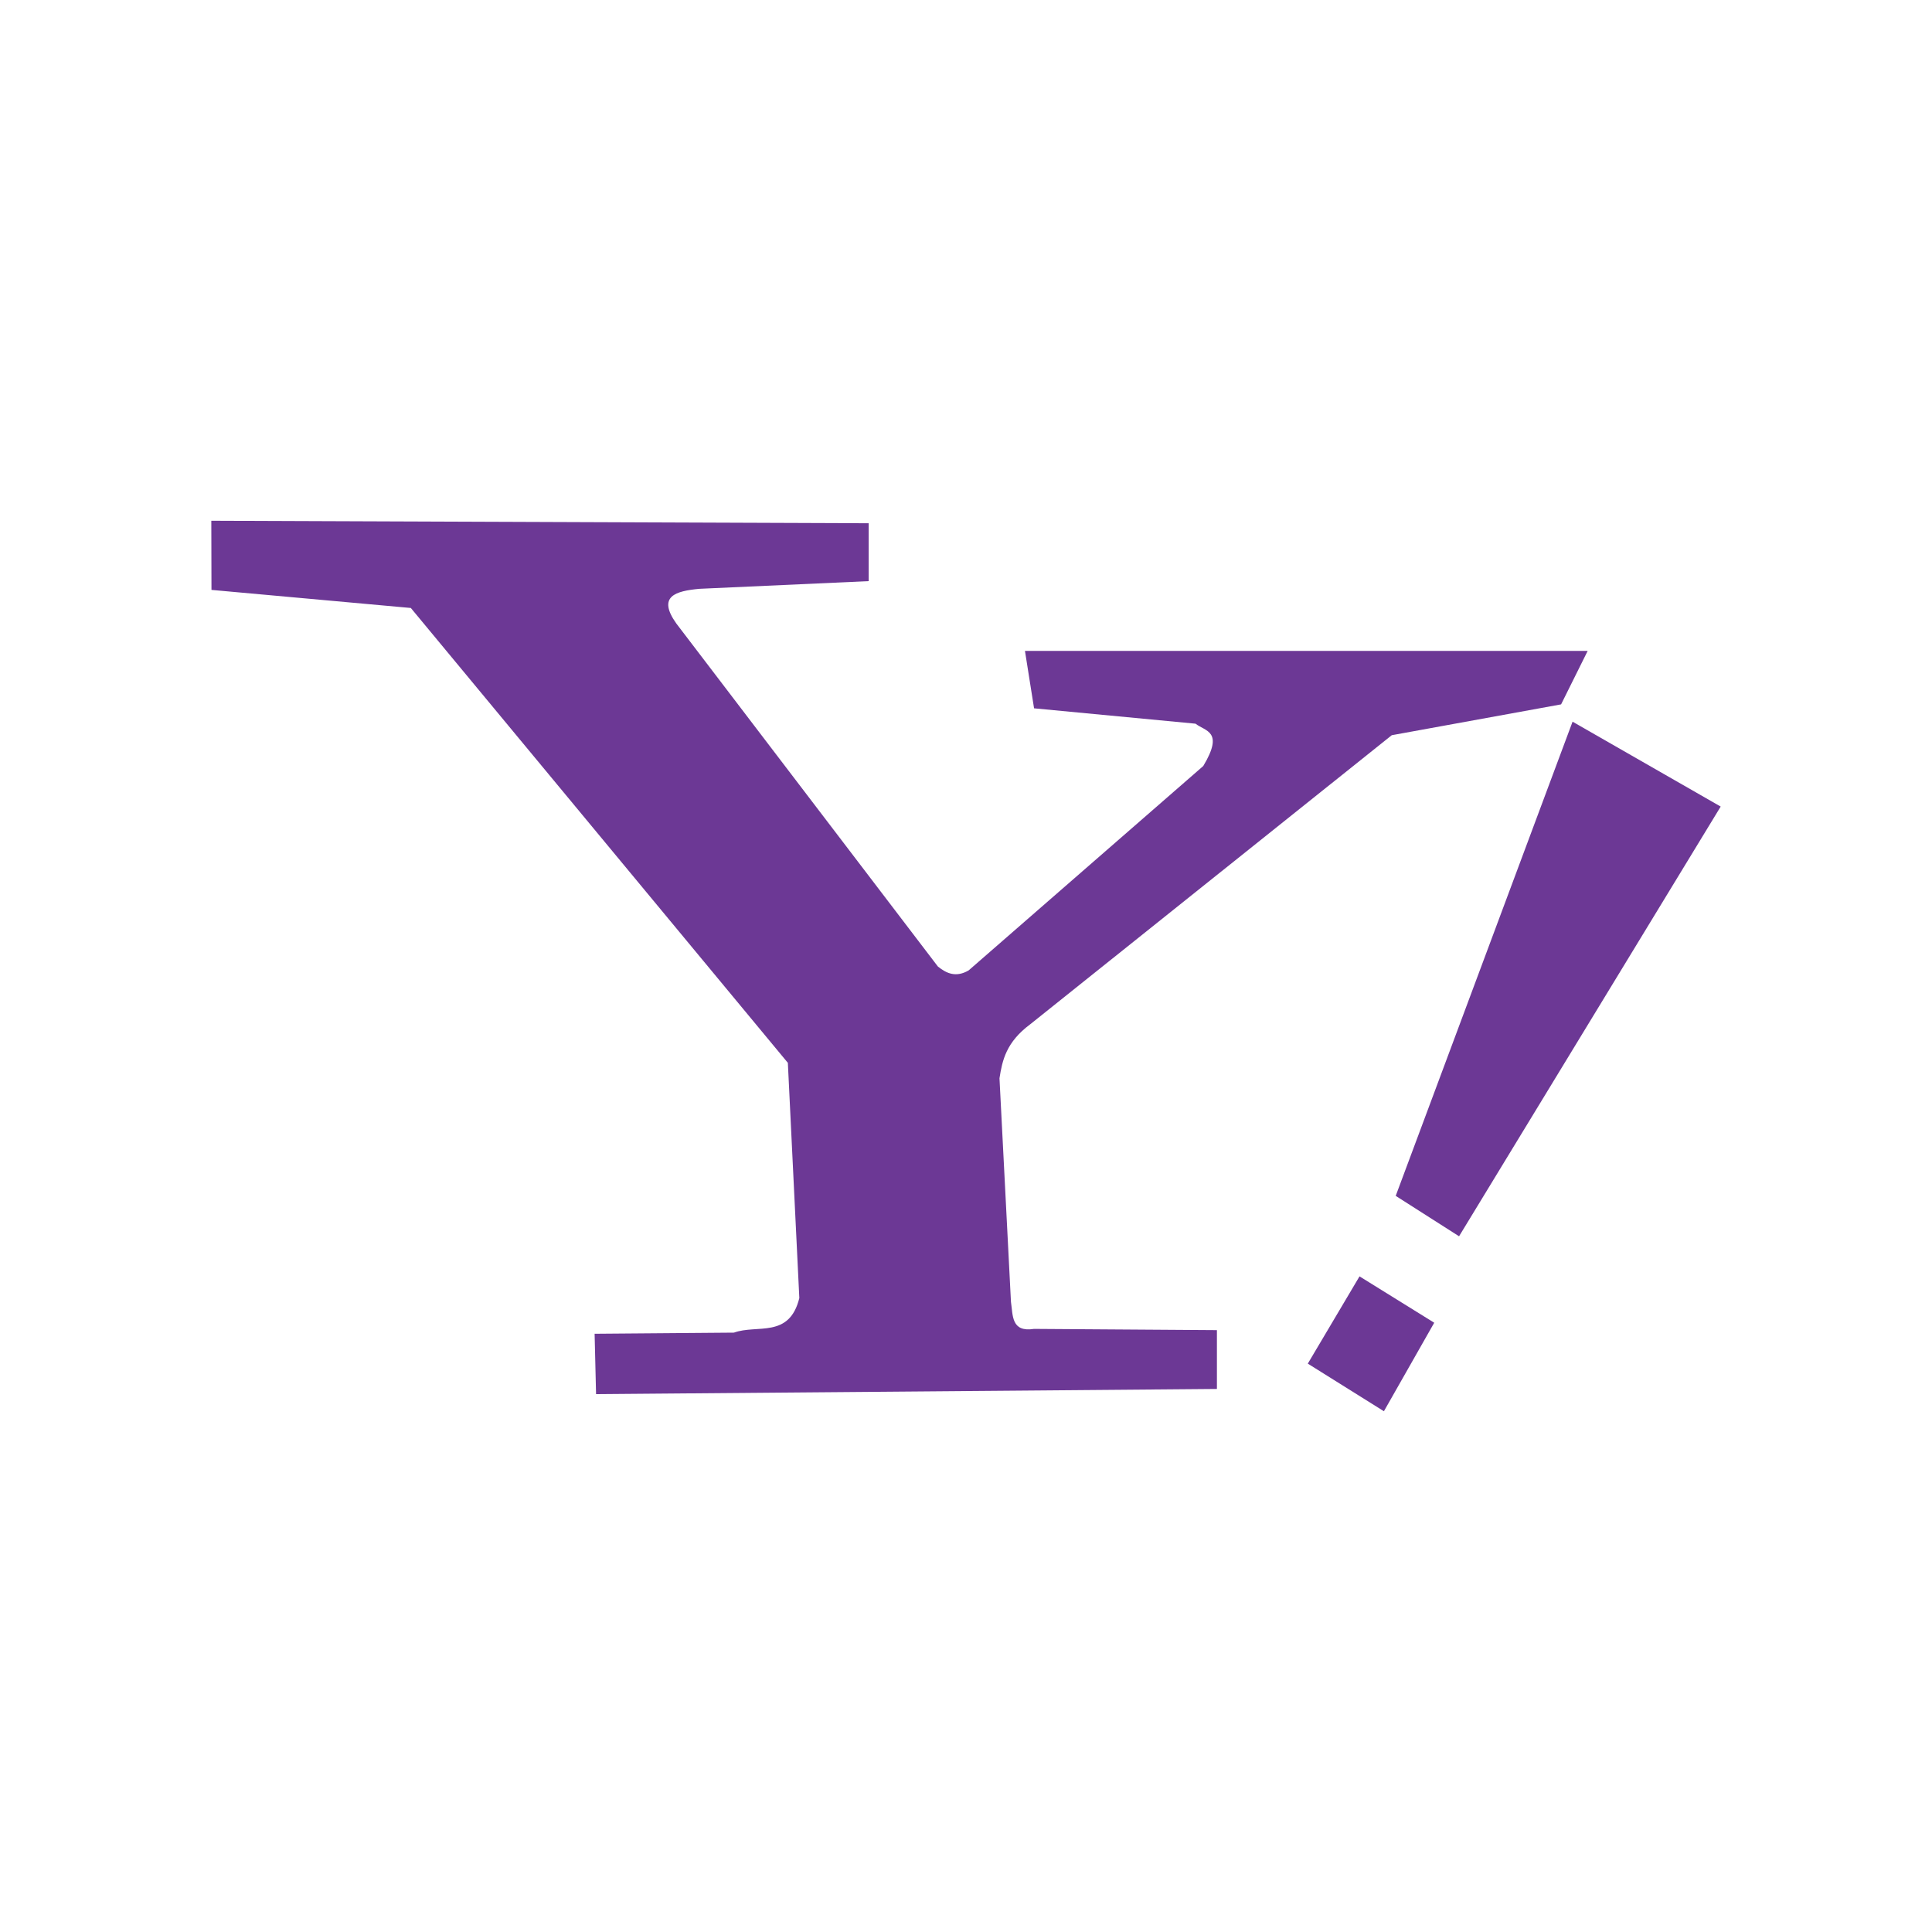
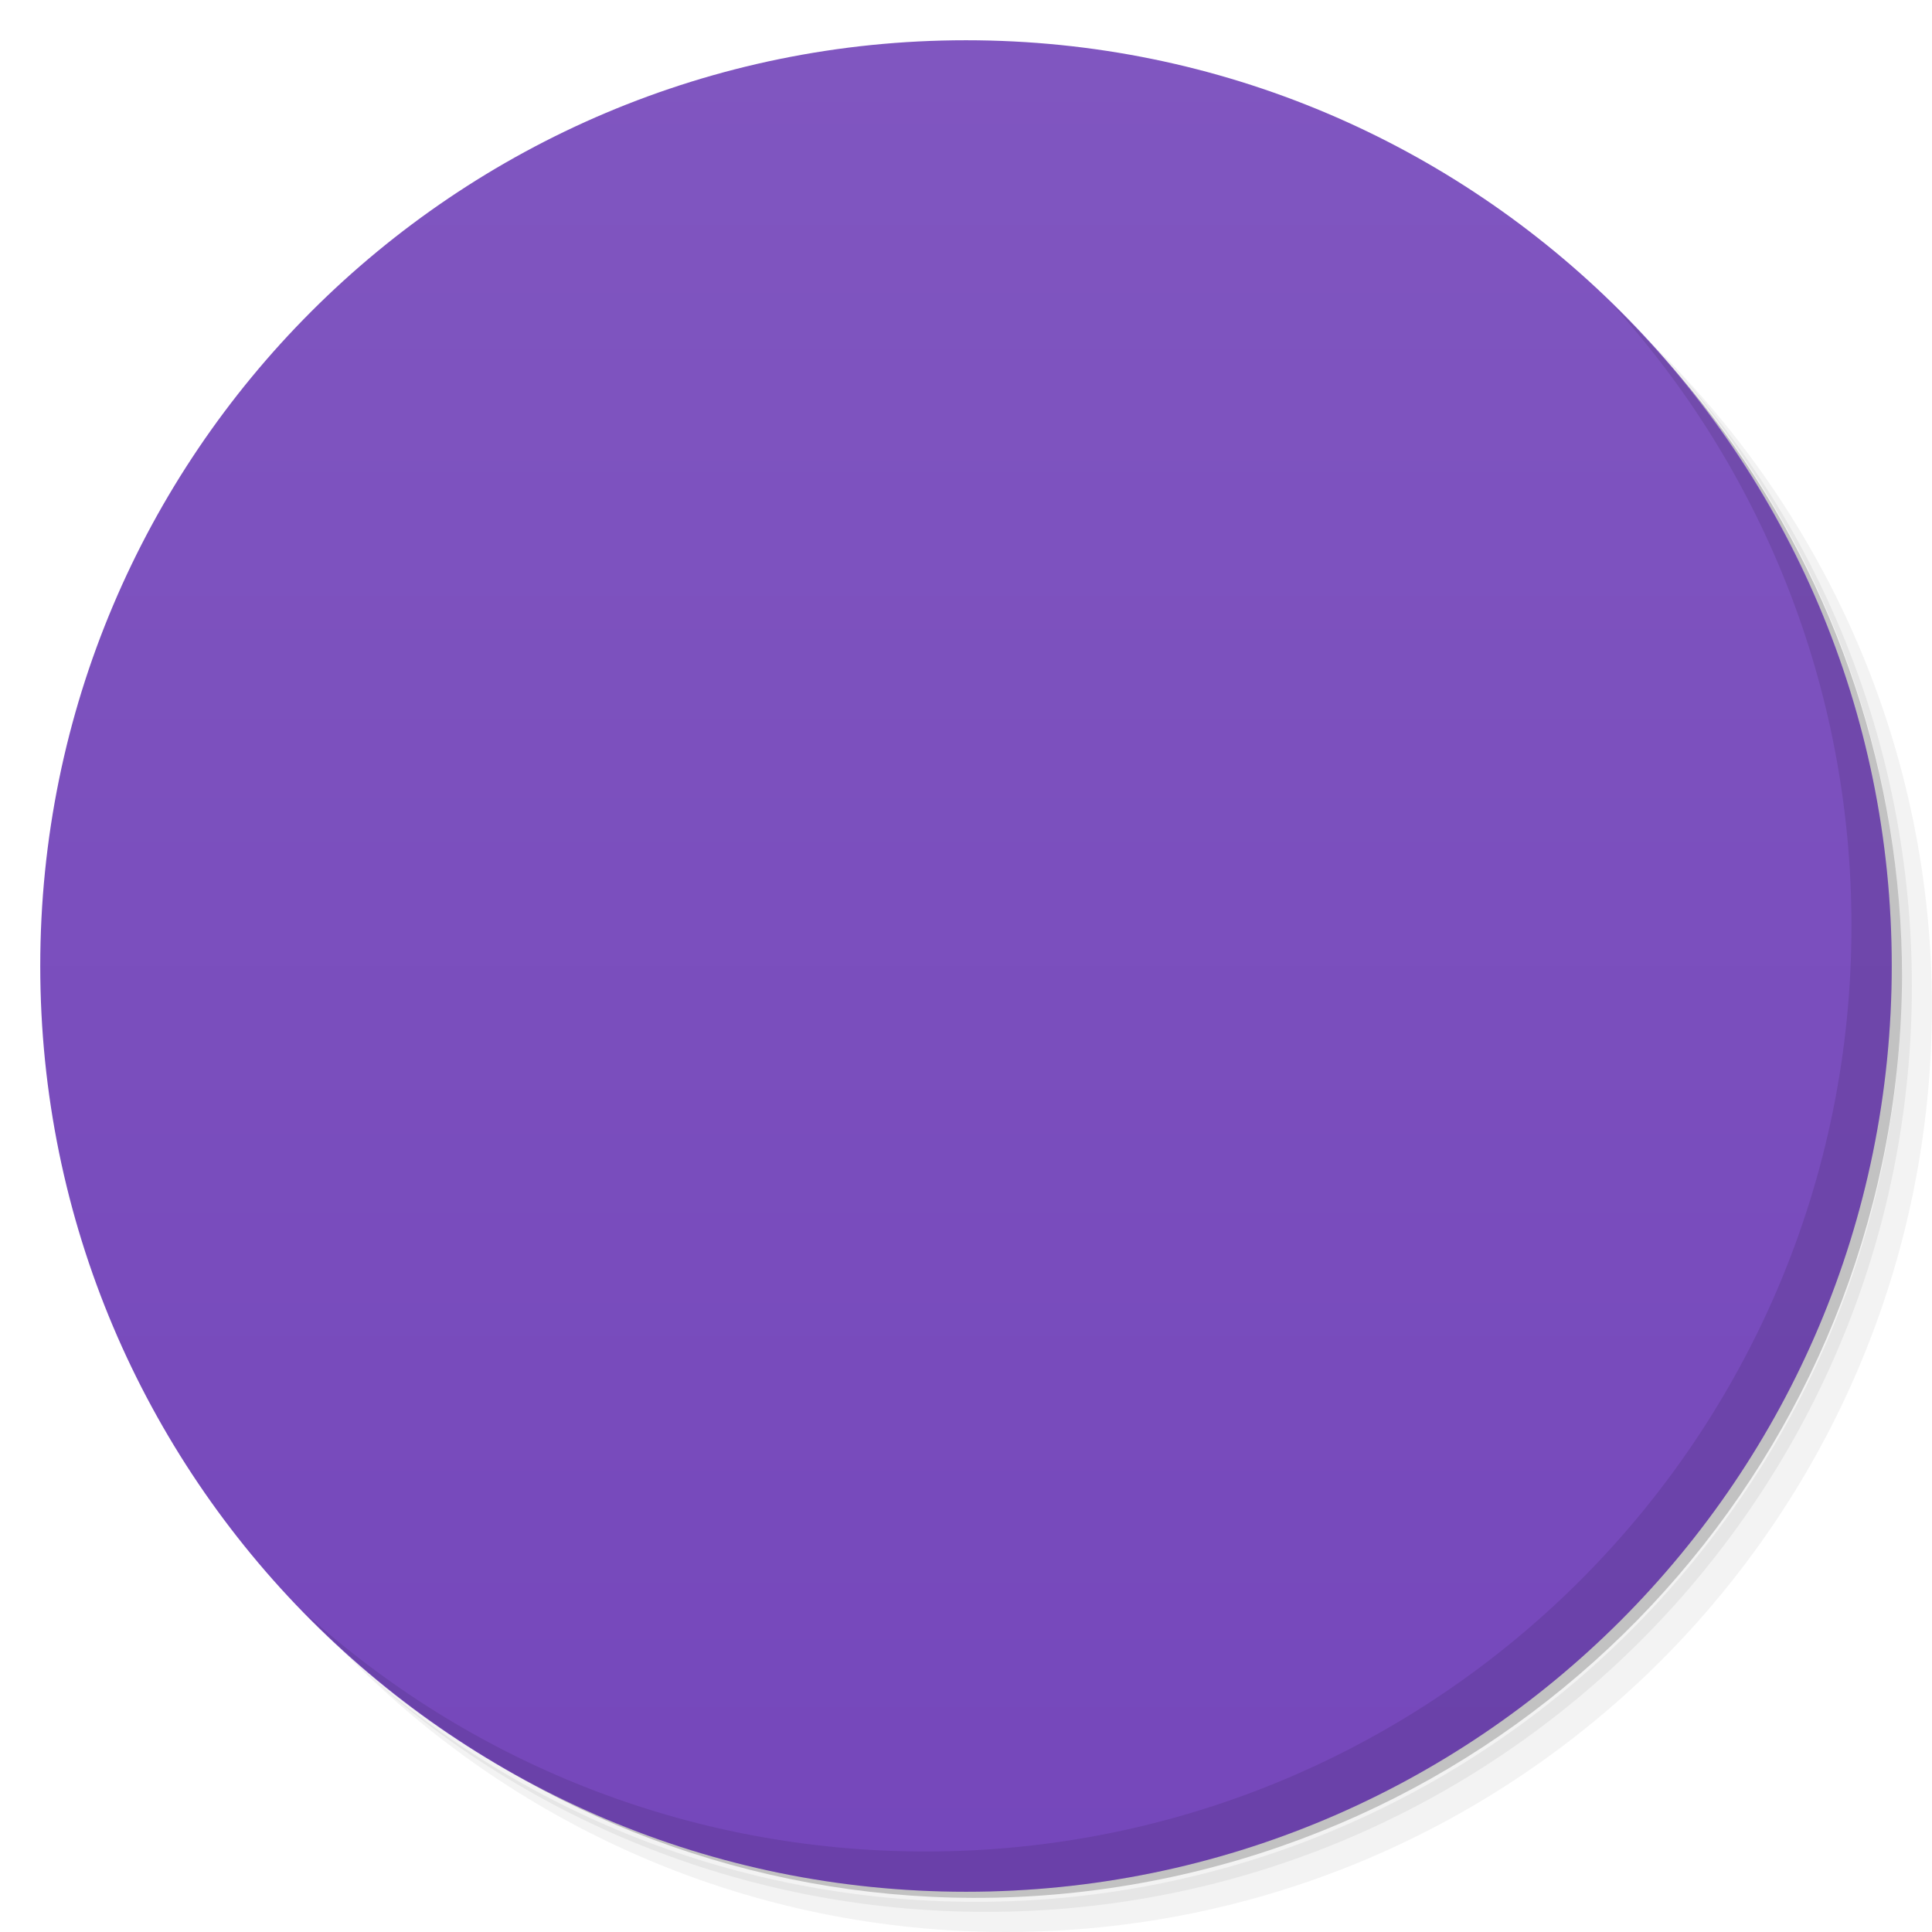
- <svg xmlns="http://www.w3.org/2000/svg" width="48" height="48" viewBox="0 0 48 48">
-   <g style="fill:#6c3895">
-     <path d="M 5.25 12.938 L 5.254 14.656 L 10.207 15.105 L 19.574 26.406 L 19.859 32.25 C 19.609 33.262 18.809 32.898 18.234 33.109 L 14.773 33.137 L 14.809 34.637 L 30.234 34.508 L 30.234 33.047 L 25.691 33.016 C 25.121 33.105 25.168 32.684 25.117 32.344 L 24.832 26.789 C 24.902 26.344 24.996 25.895 25.594 25.449 L 34.578 18.266 L 38.785 17.5 L 39.445 16.172 L 25.465 16.172 L 25.691 17.598 L 29.703 17.98 C 29.945 18.172 30.418 18.16 29.895 19.031 L 24.066 24.109 C 23.758 24.289 23.52 24.191 23.301 24.012 L 16.801 15.488 C 16.32 14.809 16.793 14.684 17.375 14.629 L 21.582 14.438 L 21.582 13 Z " />
-     <path d="M 33.777 31.711 L 35.633 32.863 L 34.383 35.062 L 32.492 33.879 Z " />
-     <path d="M 34.676 29.711 L 36.25 30.715 L 42.75 20.039 L 39.07 17.93 Z " />
+ <svg viewBox="0 0 48 48">
+   <defs>
+     <linearGradient id="linearGradient3764" x1="1" x2="47" gradientUnits="userSpaceOnUse" gradientTransform="matrix(0,-1,1,0,-1.5e-6,48)">
+       <stop stop-color="#7547bb" stop-opacity="1" />
+       <stop offset="1" stop-color="#8056c0" stop-opacity="1" />
+     </linearGradient>
+     <clipPath id="clipPath-007564455">
+       <g transform="translate(0,-1004.362)">
+         <path d="m -24 13 c 0 1.105 -0.672 2 -1.5 2 -0.828 0 -1.5 -0.895 -1.5 -2 0 -1.105 0.672 -2 1.5 -2 0.828 0 1.5 0.895 1.5 2 z" transform="matrix(15.33333,0,0,11.5,415,878.8622)" fill="#1890d0" />
+       </g>
+     </clipPath>
+     <clipPath id="clipPath-017753830">
+       <g transform="translate(0,-1004.362)">
+         <path d="m -24 13 c 0 1.105 -0.672 2 -1.5 2 -0.828 0 -1.5 -0.895 -1.5 -2 0 -1.105 0.672 -2 1.5 -2 0.828 0 1.5 0.895 1.5 2 z" transform="matrix(15.33333,0,0,11.5,415,878.8622)" fill="#1890d0" />
+       </g>
+     </clipPath>
+   </defs>
+   <g>
+     <path d="m 36.31 5 c 5.859 4.062 9.688 10.831 9.688 18.5 c 0 12.426 -10.07 22.5 -22.5 22.5 c -7.669 0 -14.438 -3.828 -18.5 -9.688 c 1.037 1.822 2.306 3.499 3.781 4.969 c 4.085 3.712 9.514 5.969 15.469 5.969 c 12.703 0 23 -10.298 23 -23 c 0 -5.954 -2.256 -11.384 -5.969 -15.469 c -1.469 -1.475 -3.147 -2.744 -4.969 -3.781 z m 4.969 3.781 c 3.854 4.113 6.219 9.637 6.219 15.719 c 0 12.703 -10.297 23 -23 23 c -6.081 0 -11.606 -2.364 -15.719 -6.219 c 4.16 4.144 9.883 6.719 16.219 6.719 c 12.703 0 23 -10.298 23 -23 c 0 -6.335 -2.575 -12.06 -6.719 -16.219 z" opacity="0.05" />
+     <path d="m 41.28 8.781 c 3.712 4.085 5.969 9.514 5.969 15.469 c 0 12.703 -10.297 23 -23 23 c -5.954 0 -11.384 -2.256 -15.469 -5.969 c 4.113 3.854 9.637 6.219 15.719 6.219 c 12.703 0 23 -10.298 23 -23 c 0 -6.081 -2.364 -11.606 -6.219 -15.719 z" opacity="0.1" />
+     <path d="m 31.25 2.375 c 8.615 3.154 14.75 11.417 14.75 21.13 c 0 12.426 -10.07 22.5 -22.5 22.5 c -9.708 0 -17.971 -6.135 -21.12 -14.75 a 23 23 0 0 0 44.875 -7 a 23 23 0 0 0 -16 -21.875 z" opacity="0.2" />
+   </g>
+   <g>
+     <path d="m 24 1 c 12.703 0 23 10.297 23 23 c 0 12.703 -10.297 23 -23 23 -12.703 0 -23 -10.297 -23 -23 0 -12.703 10.297 -23 23 -23 z" fill="url(#linearGradient3764)" fill-opacity="1" />
+   </g>
+   <g />
+   <g>
+     <g clip-path="url(#clipPath-007564455)">
+       <g transform="translate(1,1)">
+         <g opacity="0.1">
+           <g>
+             <path d="m 9 15 l 0.004 0.996 l 3.961 0 l 7.496 9.957 l 0.227 4.754 c -0.199 0.824 -0.84 1.117 -1.297 1.289 l -2.773 0 l 0.031 1 l 12.34 0 l 0 -1 l -3.633 0 c -0.453 0.074 -0.418 -0.934 -0.457 -1.211 l -0.23 -4.52 c 0.059 -0.363 0.133 -0.727 0.613 -1.09 l 7.188 -5.844 l 3.359 -0.336 l 0.535 -1 l -11.188 0 l 0.18 1 l 3.211 0.102 c 0.191 0.16 0.57 0.145 0.152 0.859 l -4.664 4.125 c -0.246 0.152 -0.434 0.07 -0.613 -0.074 l -5.195 -6.938 c -0.387 -0.551 -0.012 -1.027 0.457 -1.074 l 3.359 0 l 0 -1 l -13.06 0 m 0 0.004" fill="#000" stroke="none" fill-rule="nonzero" fill-opacity="1" />
+             <path d="m 31.824 30.27 l 1.488 0.938 l -1 1.789 l -1.516 -0.965 l 1.027 -1.766 m 0 0.004" fill="#000" stroke="none" fill-rule="nonzero" fill-opacity="1" />
+             <path d="m 32.539 28.629 l 1.262 0.82 l 5.195 -8.688 l -2.941 -1.715 l -3.52 9.582 m 0.004 0" fill="#000" stroke="none" fill-rule="nonzero" fill-opacity="1" />
+           </g>
+         </g>
+       </g>
+     </g>
+   </g>
+   <g>
+     <g clip-path="url(#clipPath-017753830)">
+       <g>
+         <path d="m 9 15 l 0.004 0.996 l 3.961 0 l 7.496 9.957 l 0.227 4.754 c -0.199 0.824 -0.84 1.117 -1.297 1.289 l -2.773 0 l 0.031 1 l 12.34 0 l 0 -1 l -3.633 0 c -0.453 0.074 -0.418 -0.934 -0.457 -1.211 l -0.23 -4.52 c 0.059 -0.363 0.133 -0.727 0.613 -1.09 l 7.188 -5.844 l 3.359 -0.336 l 0.535 -1 l -11.188 0 l 0.18 1 l 3.211 0.102 c 0.191 0.16 0.57 0.145 0.152 0.859 l -4.664 4.125 c -0.246 0.152 -0.434 0.07 -0.613 -0.074 l -5.195 -6.938 c -0.387 -0.551 -0.012 -1.027 0.457 -1.074 l 3.359 0 l 0 -1 l -13.06 0 m 0 0.004" fill="#f9f9f9" stroke="none" fill-rule="nonzero" fill-opacity="1" />
+         <path d="m 31.824 30.27 l 1.488 0.938 l -1 1.789 l -1.516 -0.965 l 1.027 -1.766 m 0 0.004" fill="#f9f9f9" stroke="none" fill-rule="nonzero" fill-opacity="1" />
+         <path d="m 32.539 28.629 l 1.262 0.82 l 5.195 -8.688 l -2.941 -1.715 l -3.52 9.582 m 0.004 0" fill="#f9f9f9" stroke="none" fill-rule="nonzero" fill-opacity="1" />
+       </g>
+     </g>
+   </g>
+   <g>
+     <path d="m 40.03 7.531 c 3.712 4.084 5.969 9.514 5.969 15.469 0 12.703 -10.297 23 -23 23 c -5.954 0 -11.384 -2.256 -15.469 -5.969 4.178 4.291 10.01 6.969 16.469 6.969 c 12.703 0 23 -10.298 23 -23 0 -6.462 -2.677 -12.291 -6.969 -16.469 z" opacity="0.1" />
  </g>
</svg>
